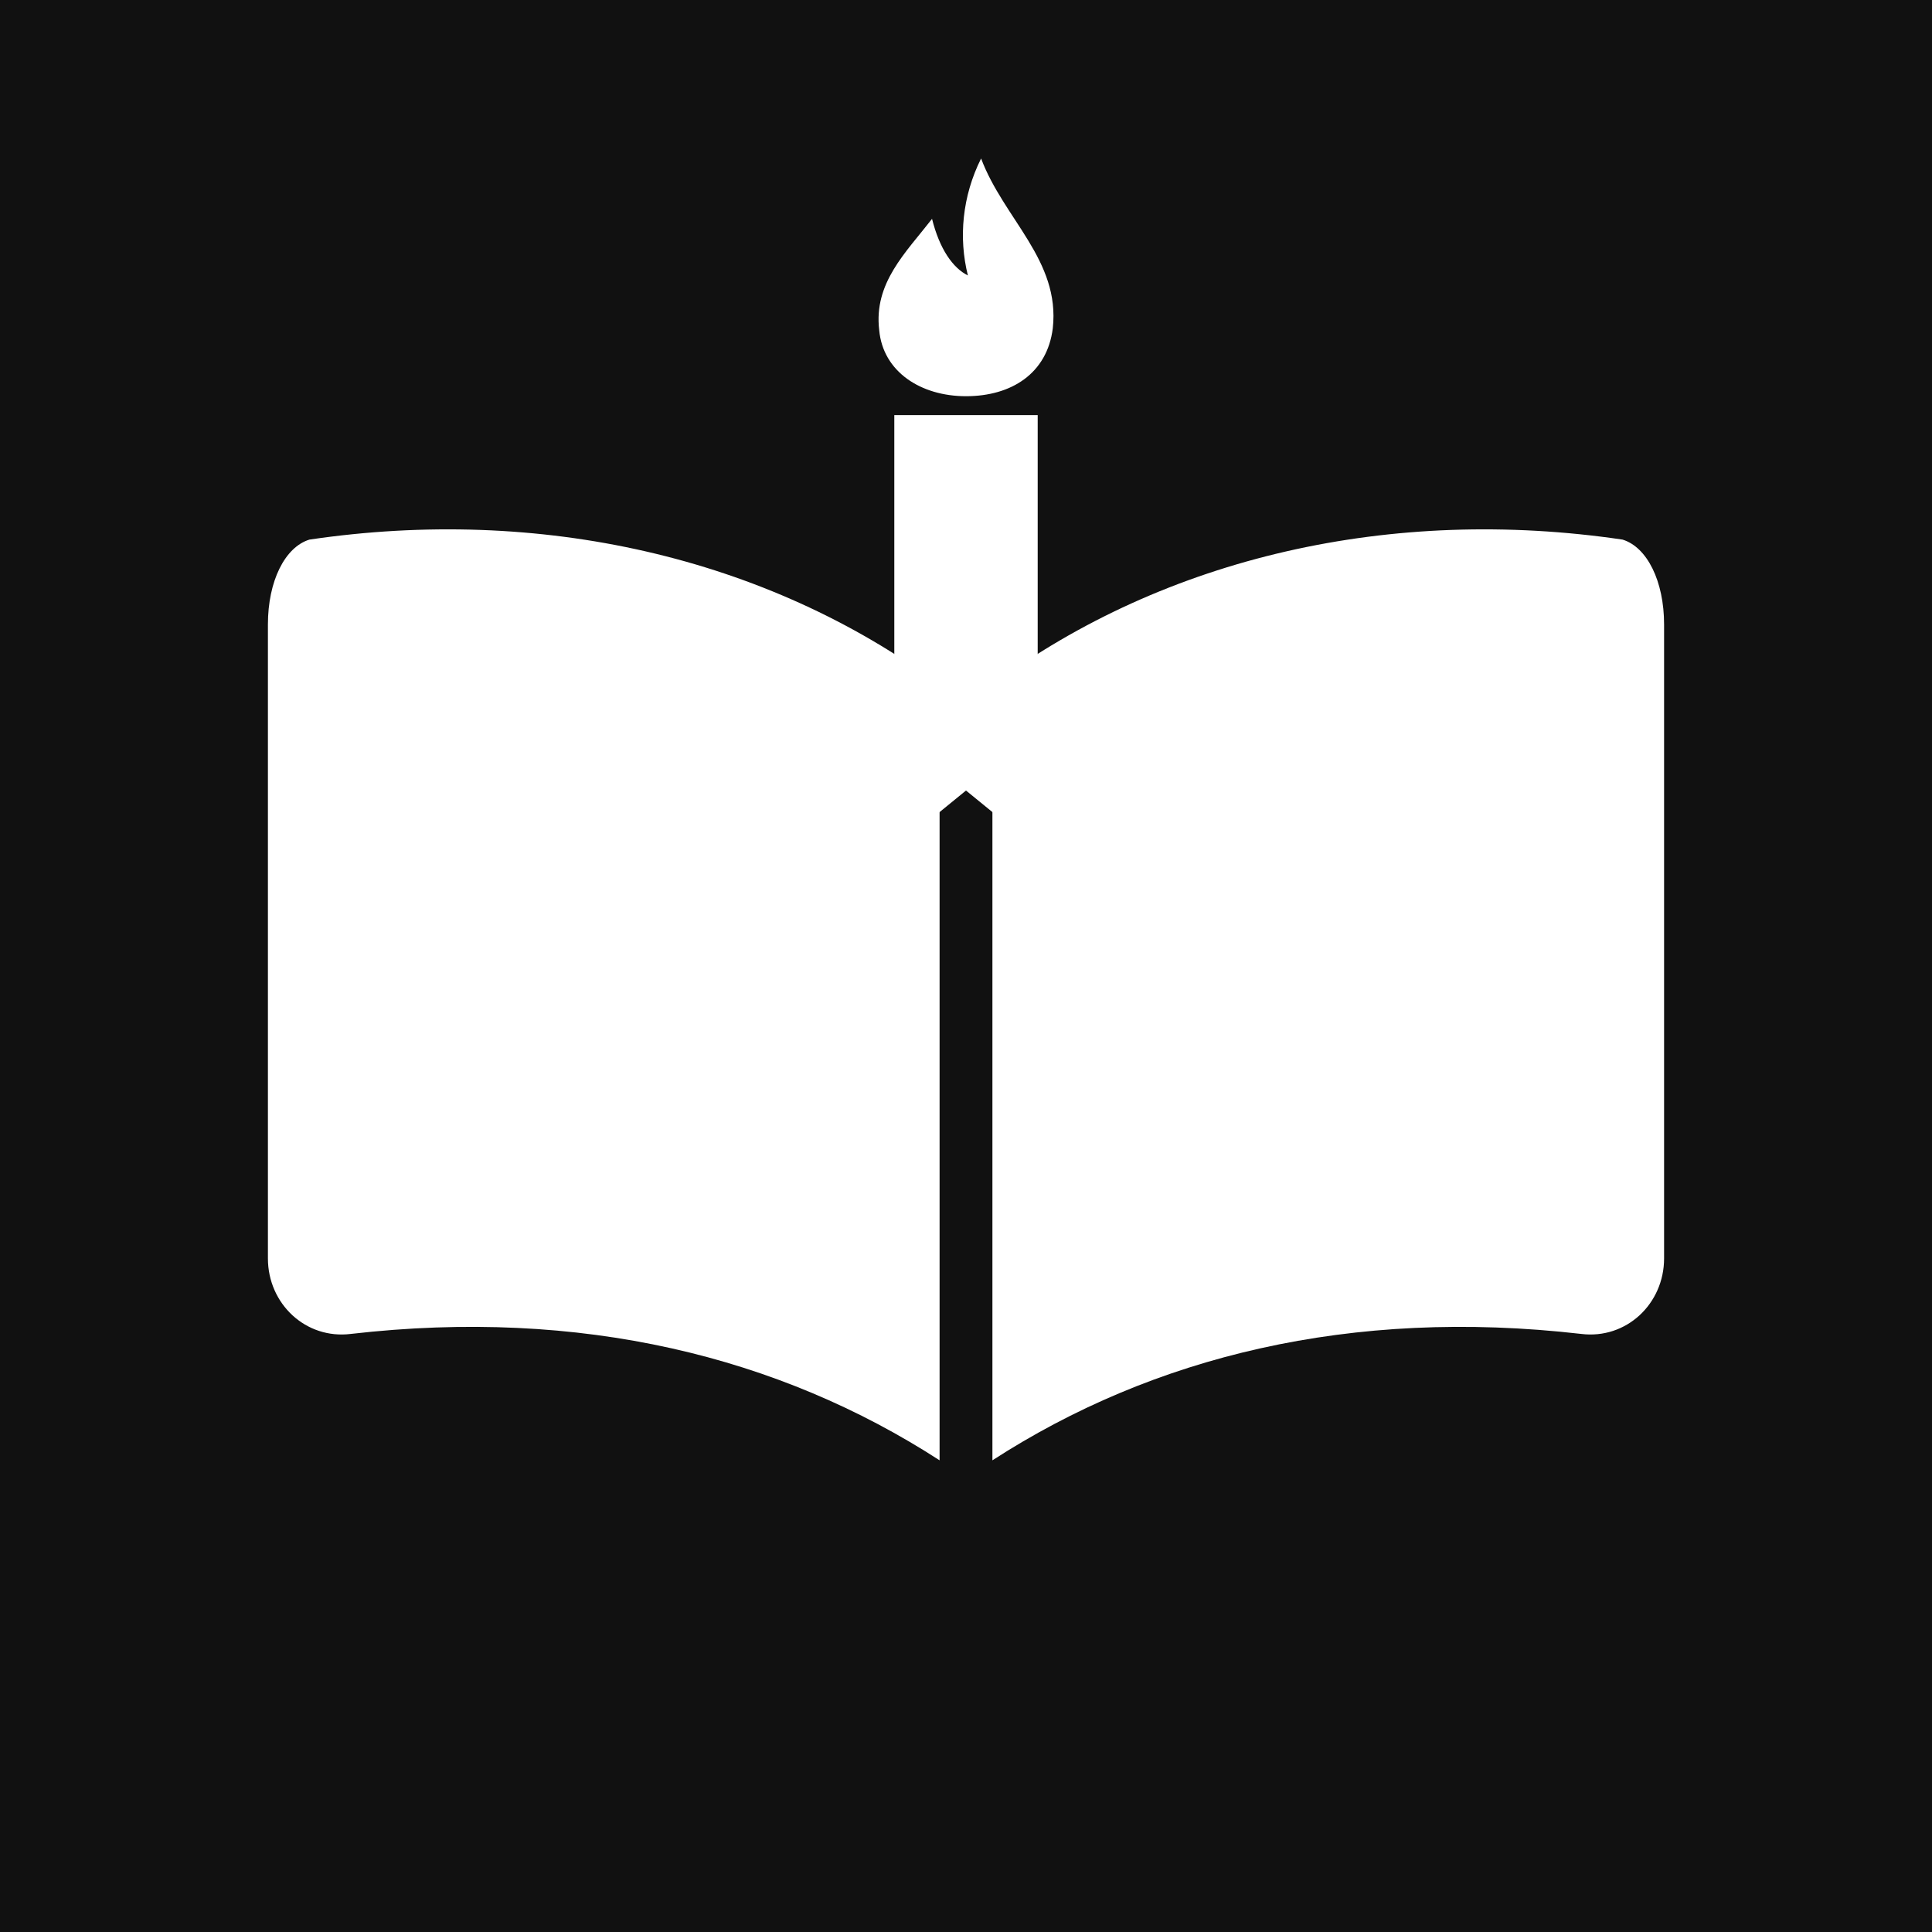
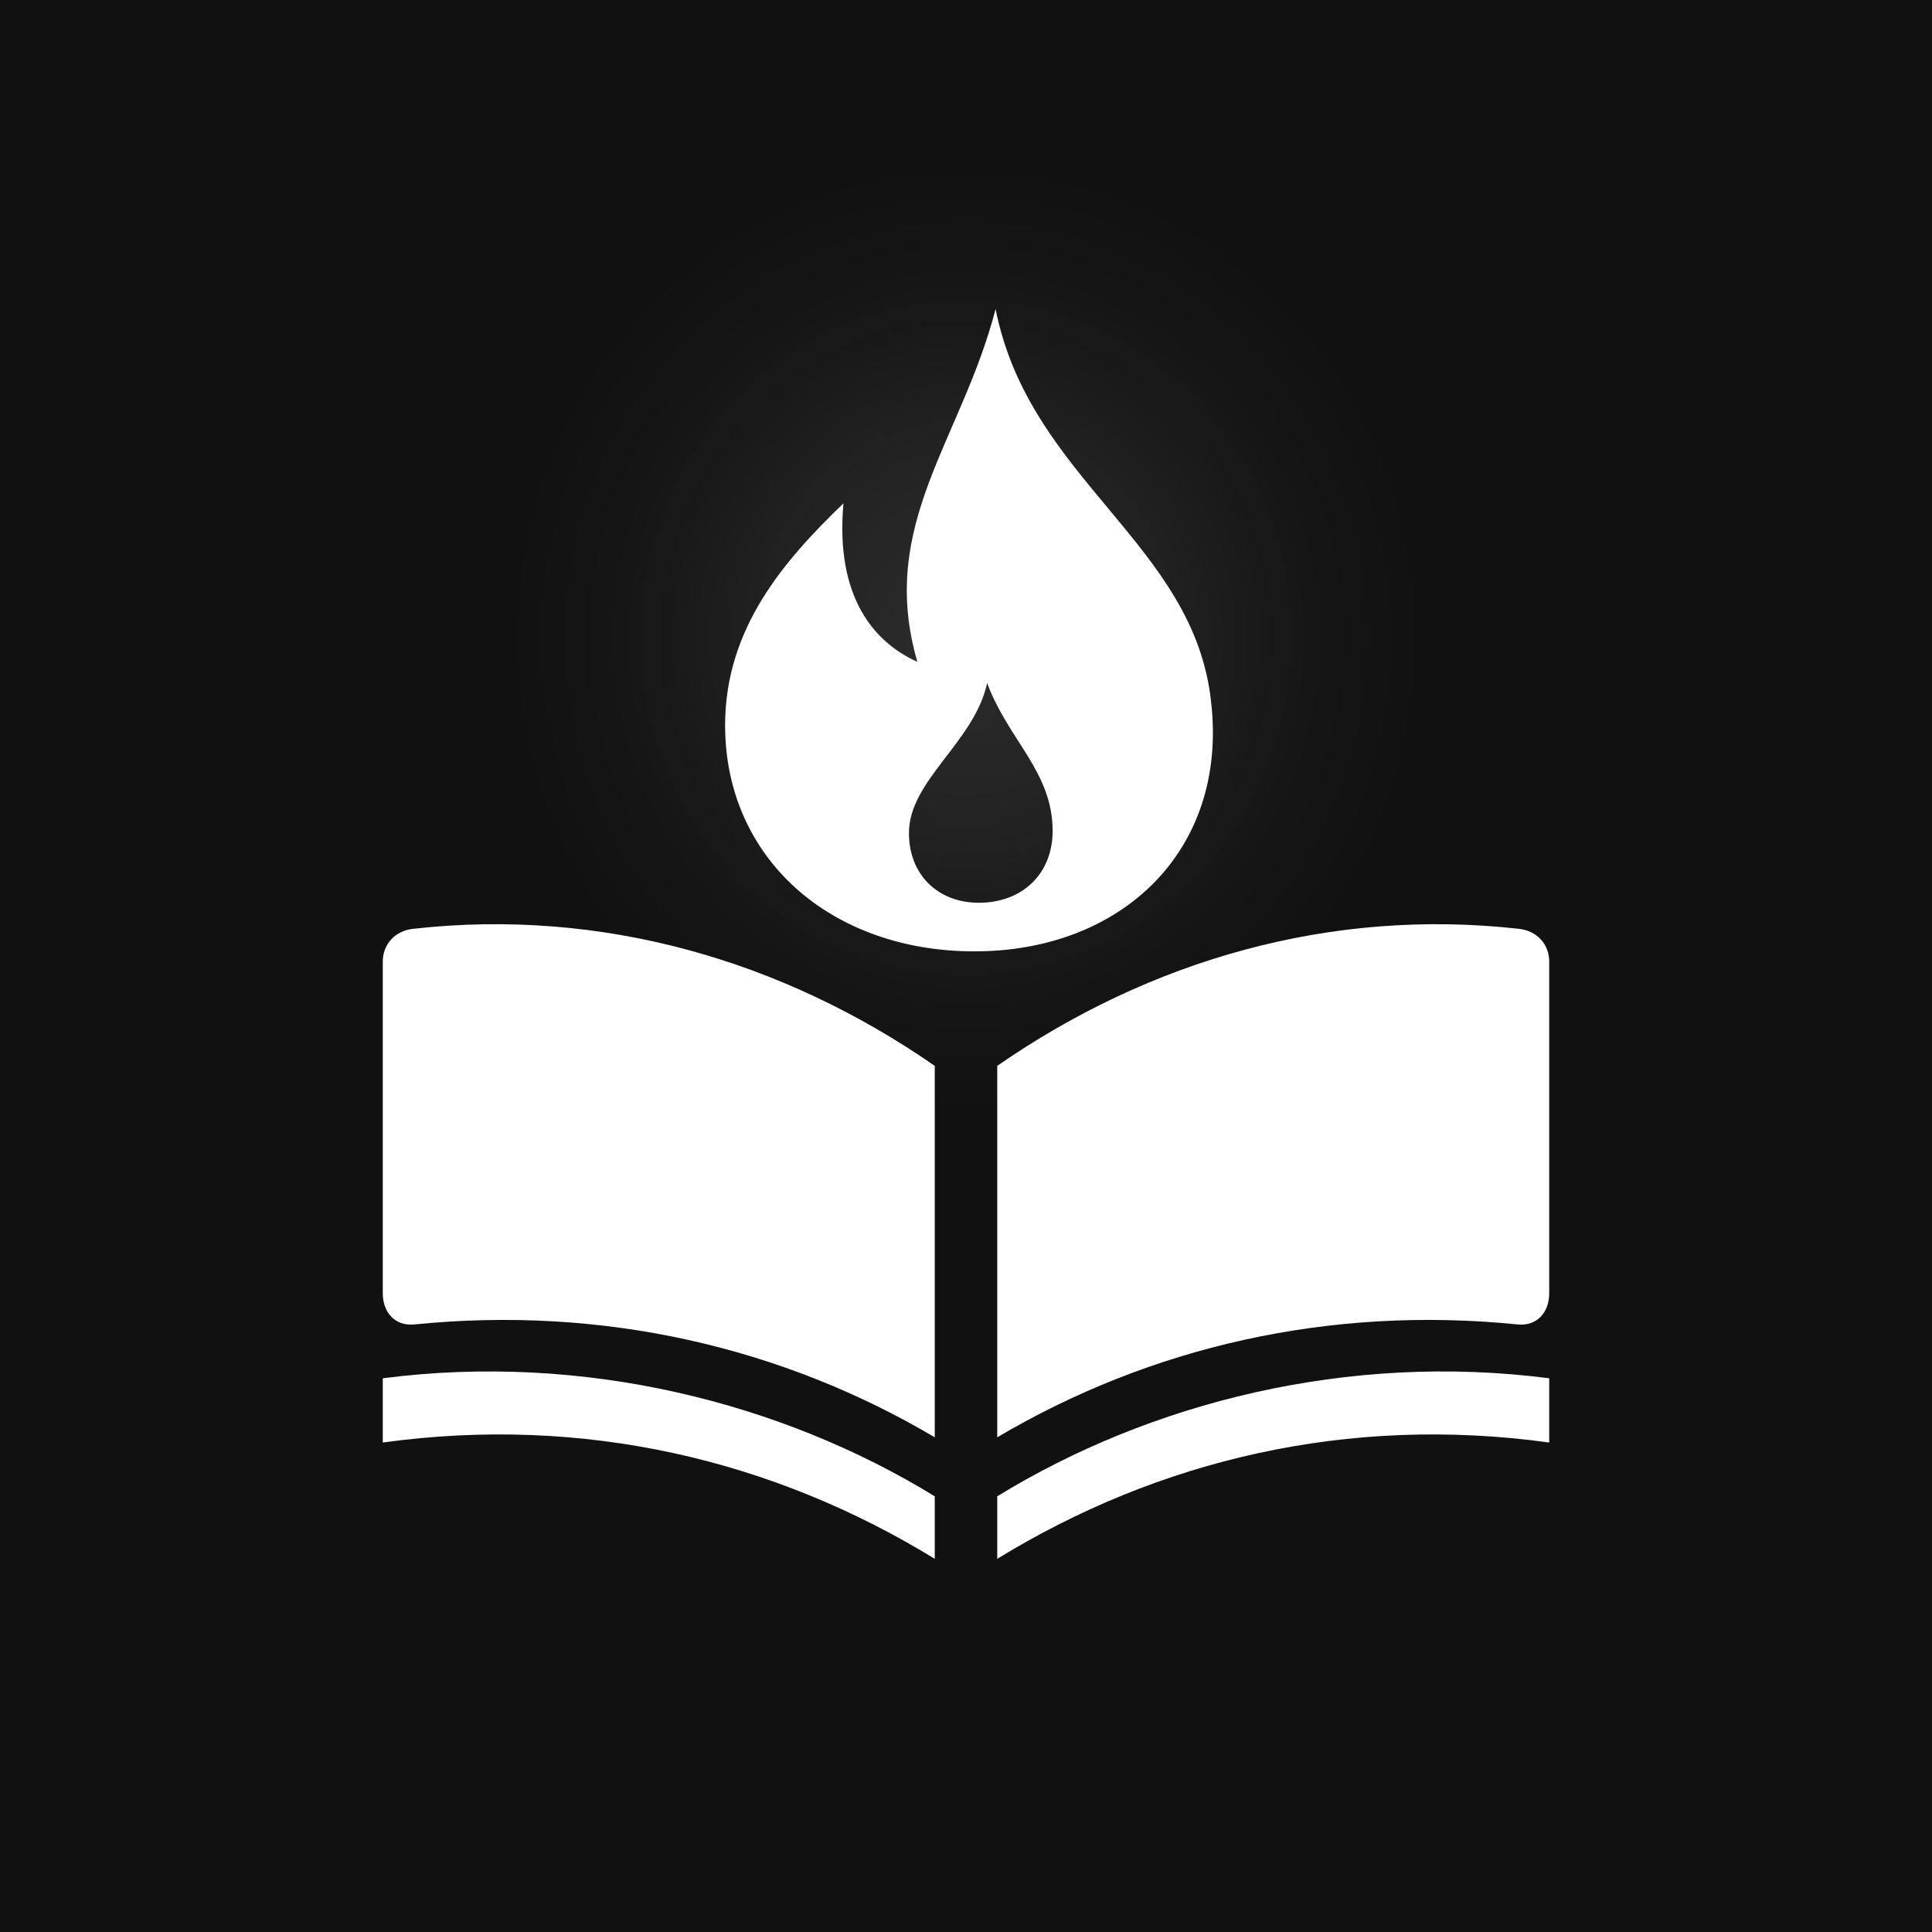
<svg xmlns="http://www.w3.org/2000/svg" width="1024" height="1024" viewBox="0 0 1024 1024">
+   <defs>
+     <radialGradient id="halo">
+       <stop offset="0" stop-color="#FFFFFF" stop-opacity="0.12" />
+       <stop offset="0.45" stop-color="#FFFFFF" stop-opacity="0.066" />
+       <stop offset="0.75" stop-color="#FFFFFF" stop-opacity="0.019" />
+       <stop offset="1" stop-color="#FFFFFF" stop-opacity="0" />
+     </radialGradient>
+   </defs>
  <rect width="1024" height="1024" fill="#111111" />
-   <path fill="#FFFFFF" d="M164 286c122-18 242 9 334 77v411c-85-55-190-81-312-67-24 3-44-16-44-40V331c0-23 9-41 22-45Zm696 0c-122-18-242 9-334 77v411c85-55 190-81 312-67 24 3 44-16 44-40V331c0-23-9-41-22-45Z" />
-   <path fill="#FFFFFF" d="M474 220h76v230l-38-31-38 31V220Z" />
-   <path fill="#FFFFFF" d="M520 84C532 116 562 138 558 174C555 198 536 210 512 210C488 210 468 197 466 175C463 150 480 134 494 116C498 132 505 142 513 146C508 126 510 104 520 84Z" />
+   <ellipse cx="512" cy="338" rx="244" ry="254" fill="url(#halo)" />
+   <path fill="#FFFFFF" transform="translate(-61.44 -13.2) scale(1.12)" fill-rule="evenodd" d="M526 158C542 239 620 269 628 344C636 414 586 462 516 462C448 462 398 418 398 355C398 309 426 277 454 250C450 295 469 316 489 325C470 260 510 220 526 158ZM522 335C516 363 485 381 485 406C485 426 499 439 518 439C539 439 553 425 553 405C553 377 532 362 522 335Z" />
+   <g transform="translate(40.96 52.48) scale(0.92)">
+     <path fill="#FFFFFF" d="M194 478C302 466 406 496 494 557V771C406 719 303 695 194 706C183 707 176 699 176 688V497C176 487 183 479 194 478ZM830 478C722 466 618 496 530 557V771C618 719 721 695 830 706C841 707 848 699 848 688V497C848 487 841 479 830 478Z" />
+     <path fill="#FFFFFF" d="M176 737C292 722 406 751 494 805V841C401 784 292 758 176 774V737ZM848 737C732 722 618 751 530 805V841C623 784 732 758 848 774V737Z" />
+   </g>
</svg>
